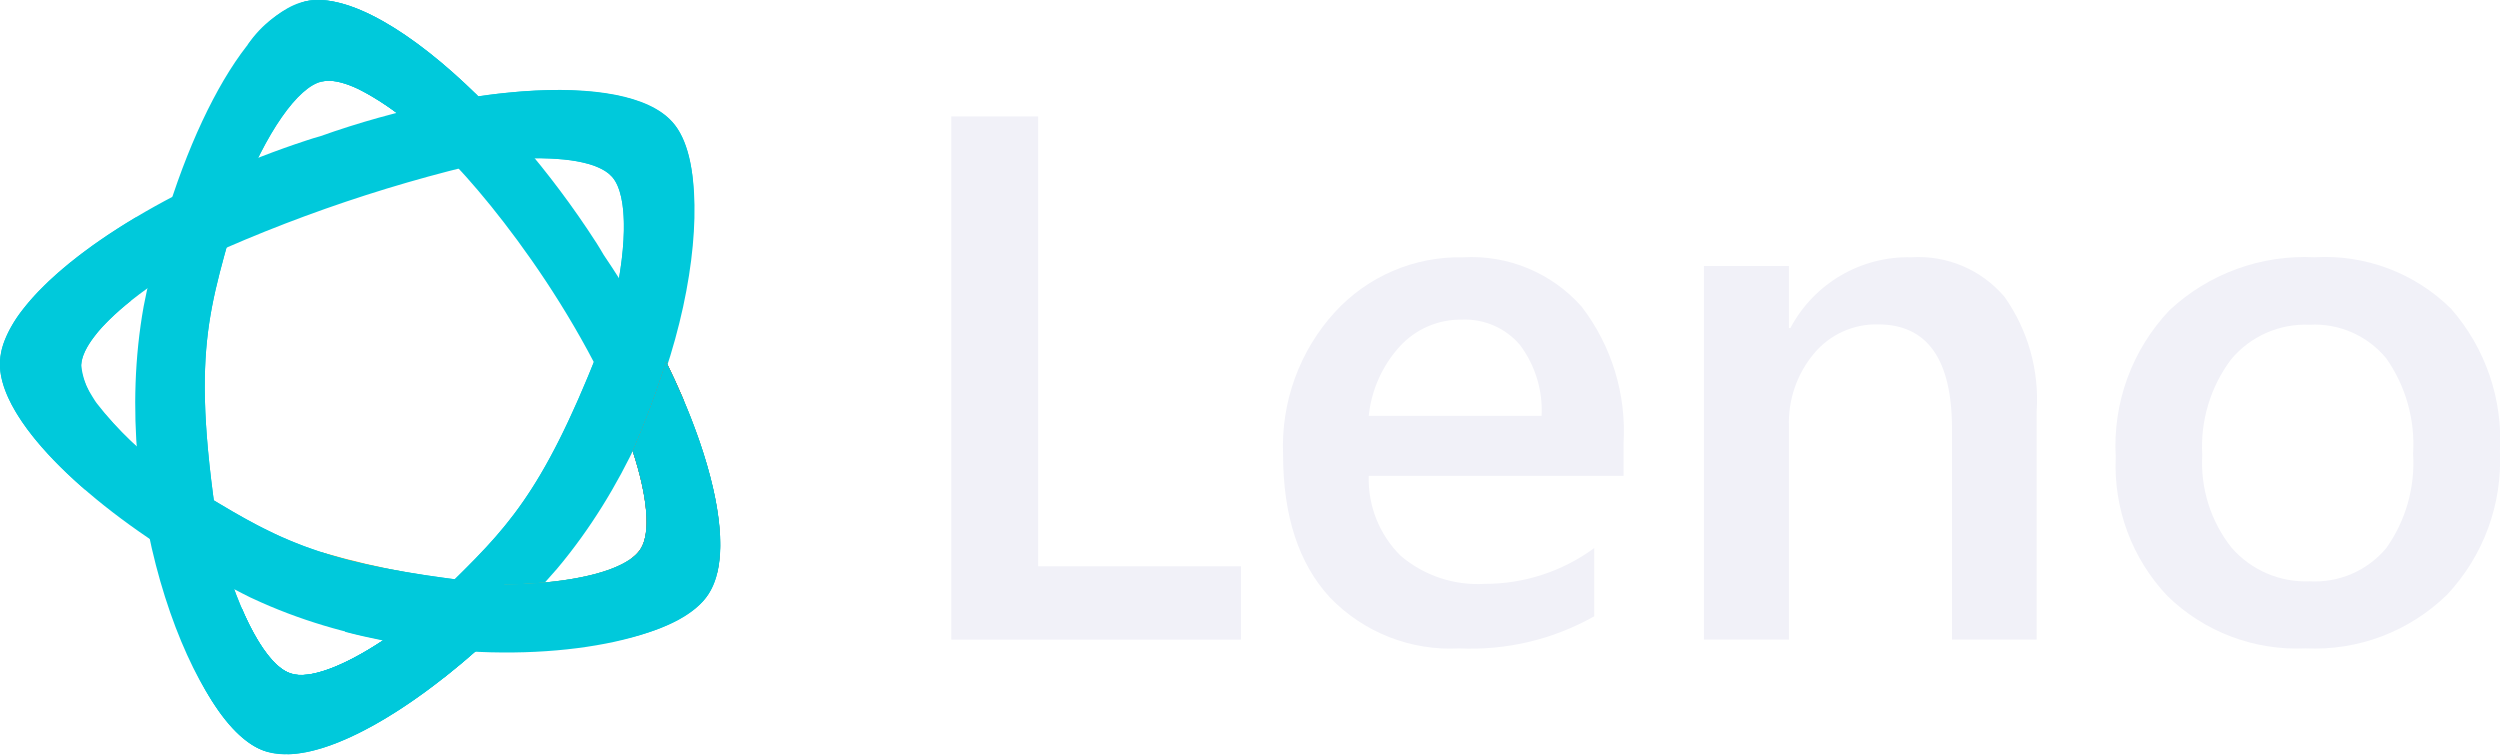
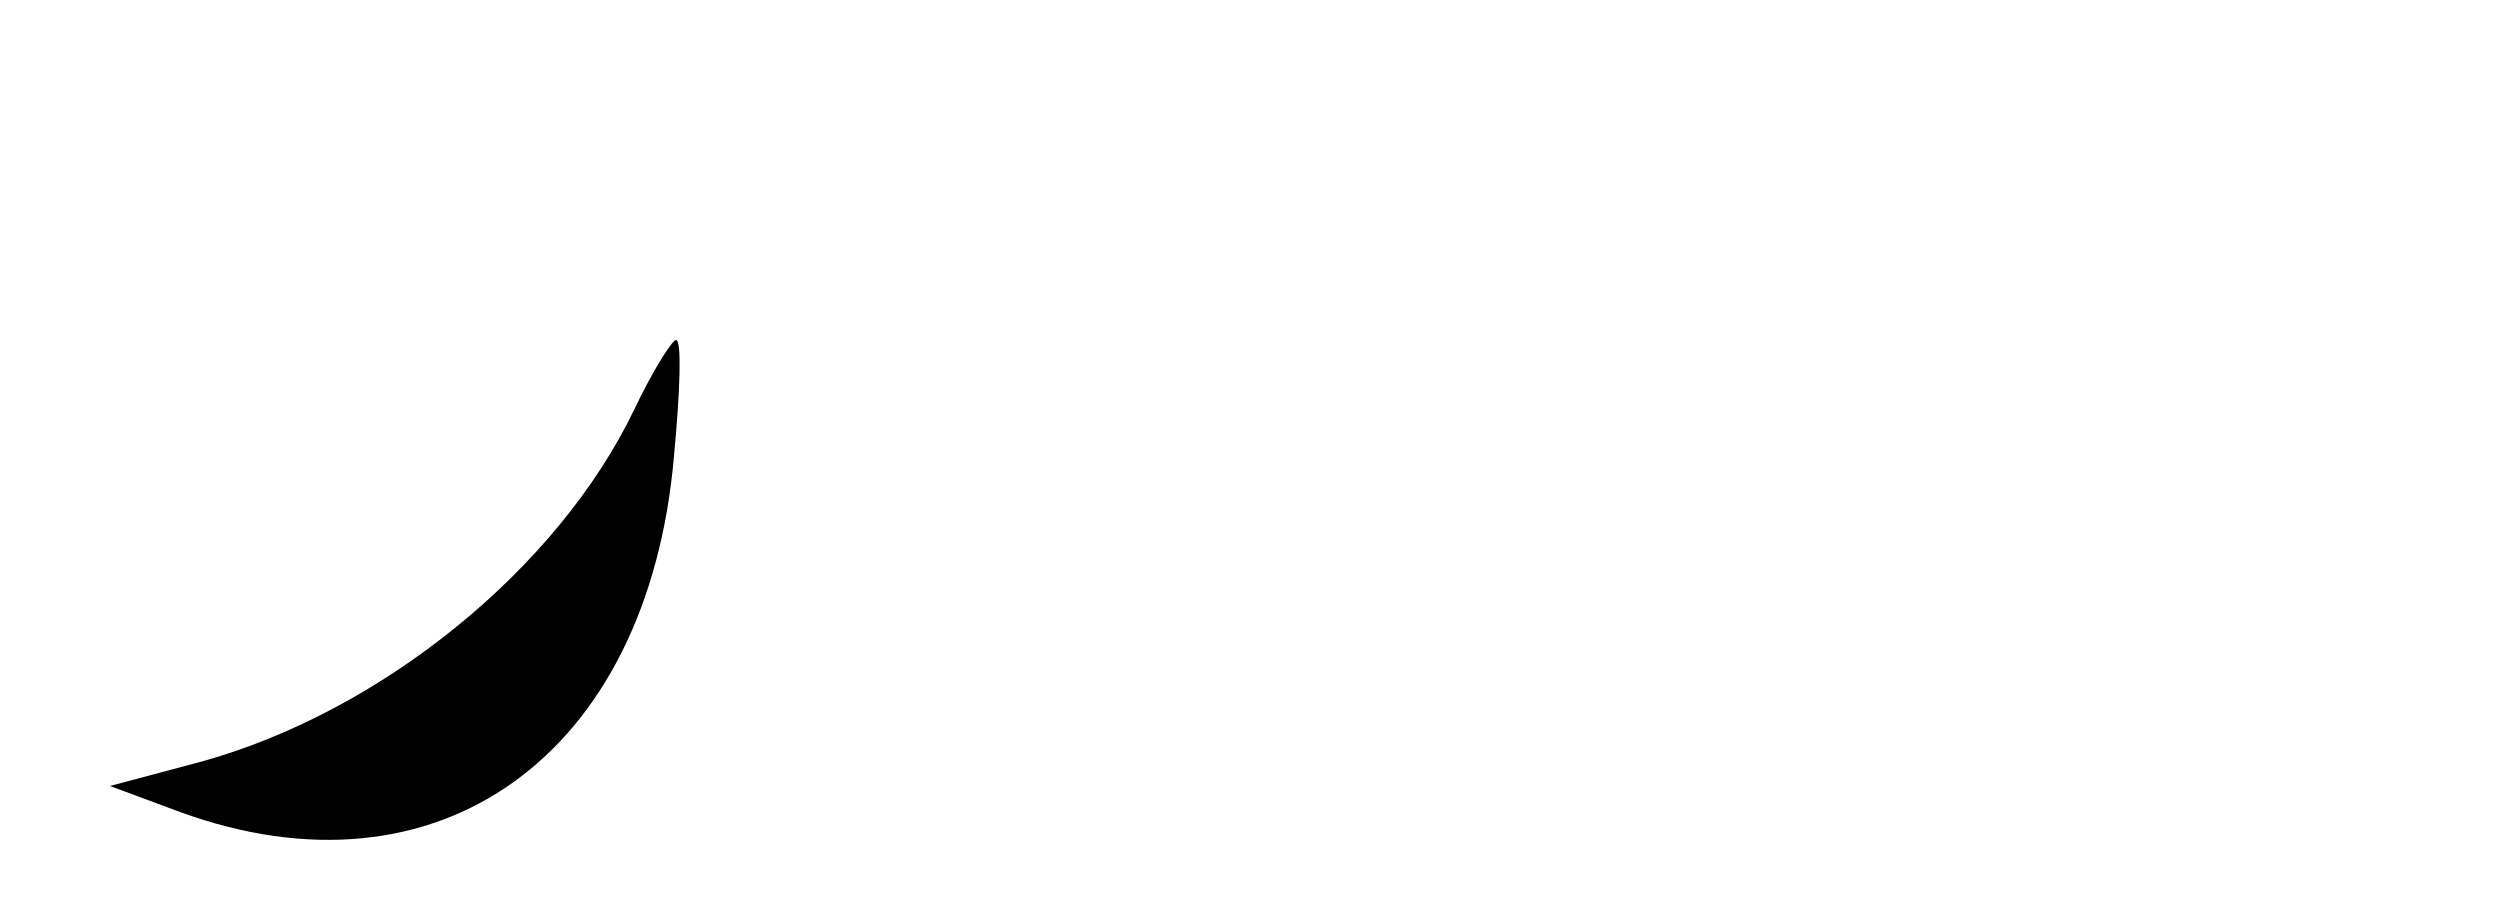
- <svg xmlns="http://www.w3.org/2000/svg" xmlns:xlink="http://www.w3.org/1999/xlink" id="Layer_2" data-name="Layer 2" viewBox="0 0 125.706 37.931">
-   <defs>
-     <style>.cls-1{fill:#00c9db;}.cls-2{fill:url(#New_Gradient_Swatch_61);}.cls-3{fill:url(#New_Gradient_Swatch_8);}.cls-4{fill:url(#New_Gradient_Swatch_8-2);}.cls-5{fill:url(#New_Gradient_Swatch_16);}.cls-6{fill:url(#New_Gradient_Swatch_16-2);}.cls-7{fill:url(#New_Gradient_Swatch_16-3);}.cls-8{fill:url(#New_Gradient_Swatch_8-3);}.cls-9{fill:url(#New_Gradient_Swatch_16-4);}.cls-10{fill:url(#New_Gradient_Swatch_8-4);}.cls-11{fill:url(#New_Gradient_Swatch_16-5);}.cls-12{fill:url(#New_Gradient_Swatch_8-5);}.cls-13{fill:url(#New_Gradient_Swatch_8-6);}.cls-14{fill:url(#New_Gradient_Swatch_16-6);}.cls-15{fill:url(#New_Gradient_Swatch_8-7);}.cls-16{fill:url(#New_Gradient_Swatch_16-7);}.cls-17{fill:url(#New_Gradient_Swatch_61-2);}.cls-18{fill:url(#New_Gradient_Swatch_61-3);}.cls-19{fill:url(#New_Gradient_Swatch_61-4);}.cls-20{fill:url(#New_Gradient_Swatch_61-5);}.cls-21{fill:url(#New_Gradient_Swatch_8-8);}.cls-22{fill:url(#New_Gradient_Swatch_61-6);}.cls-23{fill:url(#New_Gradient_Swatch_8-9);}.cls-24{fill:url(#New_Gradient_Swatch_61-7);}.cls-25{fill:url(#New_Gradient_Swatch_16-8);}.cls-26{fill:url(#New_Gradient_Swatch_61-8);}.cls-27{fill:url(#New_Gradient_Swatch_16-9);}.cls-28{fill:url(#New_Gradient_Swatch_61-9);}.cls-29{fill:url(#New_Gradient_Swatch_8-10);}.cls-30{fill:url(#New_Gradient_Swatch_16-10);}.cls-31{fill:#f1f1f8;}</style>
-     <linearGradient id="New_Gradient_Swatch_61" x1="3676.932" y1="-3909.195" x2="3670.354" y2="-3908.098" gradientTransform="translate(3745.091 3891.542) rotate(-87.025)" gradientUnits="userSpaceOnUse">
-       <stop offset="0" stop-color="#f0584b" />
-       <stop offset="1" stop-color="#c73f3d" />
-     </linearGradient>
-     <linearGradient id="New_Gradient_Swatch_8" x1="3660.727" y1="-3907.35" x2="3681.381" y2="-3907.35" gradientTransform="translate(3745.091 3891.542) rotate(-87.025)" gradientUnits="userSpaceOnUse">
-       <stop offset="0" stop-color="#fcba39" />
-       <stop offset="1" stop-color="#d96d2d" />
-     </linearGradient>
-     <linearGradient id="New_Gradient_Swatch_8-2" x1="3660.694" y1="-3906.891" x2="3681.381" y2="-3906.891" xlink:href="#New_Gradient_Swatch_8" />
-     <radialGradient id="New_Gradient_Swatch_16" cx="3671.349" cy="-3923.346" r="14.151" gradientTransform="matrix(0.053, -1.035, 1.027, 0.054, 3851.362, 4031.935)" gradientUnits="userSpaceOnUse">
-       <stop offset="0" stop-color="#f9b314" />
-       <stop offset="1" stop-color="#ec5222" />
-     </radialGradient>
-     <radialGradient id="New_Gradient_Swatch_16-2" cx="3671.352" cy="-3923.353" r="14.157" xlink:href="#New_Gradient_Swatch_16" />
-     <radialGradient id="New_Gradient_Swatch_16-3" cx="3671.353" cy="-3923.35" r="14.154" xlink:href="#New_Gradient_Swatch_16" />
-     <linearGradient id="New_Gradient_Swatch_8-3" x1="3660.556" y1="-3906.967" x2="3681.461" y2="-3906.967" xlink:href="#New_Gradient_Swatch_8" />
-     <radialGradient id="New_Gradient_Swatch_16-4" cx="3671.354" cy="-3923.333" r="14.138" xlink:href="#New_Gradient_Swatch_16" />
-     <linearGradient id="New_Gradient_Swatch_8-4" x1="3660.546" y1="-3908.7" x2="3681.466" y2="-3908.7" xlink:href="#New_Gradient_Swatch_8" />
-     <radialGradient id="New_Gradient_Swatch_16-5" cx="3671.353" cy="-3923.38" r="14.181" xlink:href="#New_Gradient_Swatch_16" />
-     <linearGradient id="New_Gradient_Swatch_8-5" x1="3660.549" y1="-3914.647" x2="3681.465" y2="-3914.647" xlink:href="#New_Gradient_Swatch_8" />
-     <linearGradient id="New_Gradient_Swatch_8-6" x1="3660.588" y1="-3908.862" x2="3681.339" y2="-3908.862" xlink:href="#New_Gradient_Swatch_8" />
-     <radialGradient id="New_Gradient_Swatch_16-6" cx="3671.305" cy="-3923.236" r="14.037" xlink:href="#New_Gradient_Swatch_16" />
-     <linearGradient id="New_Gradient_Swatch_8-7" x1="3660.554" y1="-3907.594" x2="3681.463" y2="-3907.594" xlink:href="#New_Gradient_Swatch_8" />
-     <radialGradient id="New_Gradient_Swatch_16-7" cx="3671.354" cy="-3923.363" r="14.166" xlink:href="#New_Gradient_Swatch_16" />
-     <linearGradient id="New_Gradient_Swatch_61-2" x1="3677.207" y1="-3907.439" x2="3670.665" y2="-3906.349" xlink:href="#New_Gradient_Swatch_61" />
-     <linearGradient id="New_Gradient_Swatch_61-3" x1="3677.176" y1="-3907.723" x2="3670.603" y2="-3906.628" xlink:href="#New_Gradient_Swatch_61" />
-     <linearGradient id="New_Gradient_Swatch_61-4" x1="3676.648" y1="-3910.847" x2="3670.075" y2="-3909.751" xlink:href="#New_Gradient_Swatch_61" />
-     <linearGradient id="New_Gradient_Swatch_61-5" x1="3676.832" y1="-3910.611" x2="3670.173" y2="-3909.501" xlink:href="#New_Gradient_Swatch_61" />
-     <linearGradient id="New_Gradient_Swatch_8-8" x1="3660.538" y1="-3907.321" x2="3681.471" y2="-3907.321" xlink:href="#New_Gradient_Swatch_8" />
-     <linearGradient id="New_Gradient_Swatch_61-6" x1="3677.17" y1="-3907.74" x2="3670.604" y2="-3906.646" xlink:href="#New_Gradient_Swatch_61" />
-     <linearGradient id="New_Gradient_Swatch_8-9" x1="3659.879" y1="-3906.883" x2="3681.853" y2="-3906.883" xlink:href="#New_Gradient_Swatch_8" />
-     <linearGradient id="New_Gradient_Swatch_61-7" x1="3677.399" y1="-3907.485" x2="3670.484" y2="-3906.333" xlink:href="#New_Gradient_Swatch_61" />
-     <radialGradient id="New_Gradient_Swatch_16-8" cx="3671.352" cy="-3923.359" r="14.163" xlink:href="#New_Gradient_Swatch_16" />
-     <linearGradient id="New_Gradient_Swatch_61-8" x1="3677.189" y1="-3907.642" x2="3670.617" y2="-3906.547" xlink:href="#New_Gradient_Swatch_61" />
-     <radialGradient id="New_Gradient_Swatch_16-9" cx="3671.36" cy="-3923.593" r="14.37" xlink:href="#New_Gradient_Swatch_16" />
-     <linearGradient id="New_Gradient_Swatch_61-9" x1="3677.201" y1="-3907.437" x2="3670.669" y2="-3906.349" xlink:href="#New_Gradient_Swatch_61" />
-     <linearGradient id="New_Gradient_Swatch_8-10" x1="3660.546" y1="-3907.86" x2="3681.466" y2="-3907.86" xlink:href="#New_Gradient_Swatch_8" />
-     <radialGradient id="New_Gradient_Swatch_16-10" cx="3671.351" cy="-3923.358" r="14.161" xlink:href="#New_Gradient_Swatch_16" />
-   </defs>
-   <path class="cls-1" d="M30.359,12.894C30.245,12.7,30.127,12.5,30,12.3,25.286,4.982,18.7-.609,15.36.138A5.518,5.518,0,0,0,12.451,2.33,9.888,9.888,0,0,1,18.122,4.6a15.95,15.95,0,0,1,3.55,2.593c1.575,1.263,6.809,7.237,9.71,14.352,1.115,2.868,1.434,5.194.832,6.13l-0.02.03c-0.651,1.012-3.216,1.7-6.655,1.756a17.031,17.031,0,0,1-1.2,3.26c5.486,0.2,10.016-.769,11.294-2.792C37.42,27.2,34.968,19.681,30.359,12.894Z" transform="translate(0 -0.071)" />
-   <path class="cls-2" d="M34.385,20.214q-0.409-.965-0.9-1.958a44.752,44.752,0,0,1-1.676,4.492c0.755,2.3.917,4.124,0.4,4.925l-0.02.03a1.888,1.888,0,0,1-.535.513C32.949,27.537,35.423,26.335,34.385,20.214Z" transform="translate(0 -0.071)" />
-   <path class="cls-1" d="M30.755,8.94L30.78,8.968c0.83,0.927.791,3.761-.132,7.3-3.558,9.417-5.384,10.522-9.5,14.622-2.807,2.263-5.336,3.437-6.508,3.053L14.6,33.929c-0.786-.257-1.658-1.444-2.435-3.251A39.614,39.614,0,0,1,8.2,29.334c1.255,4.521,3.141,7.874,5.157,8.514,3.021,1.018,9.4-3.13,14.653-9.179C34.667,20.753,36.327,8.954,33.8,6.2c-1.629-1.776-6.29-2.041-11.74-.937a43.824,43.824,0,0,1,3.872,2.8C28.335,7.918,30.121,8.232,30.755,8.94Z" transform="translate(0 -0.071)" />
-   <path class="cls-3" d="M33.943,19.213l-0.028-.06c0,0.009.008,0.02,0.013,0.03Z" transform="translate(0 -0.071)" />
-   <path class="cls-4" d="M34.347,20.13L34.333,20.1l0.012,0.027Z" transform="translate(0 -0.071)" />
-   <path class="cls-5" d="M34.333,20.1c-0.1-.239-0.208-0.479-0.317-0.721,0.063,0.14.123,0.278,0.184,0.417C34.243,19.894,34.29,20,34.333,20.1Z" transform="translate(0 -0.071)" />
-   <path class="cls-6" d="M34.386,20.225c1.49,3.541,2.114,6.7,1.637,8.688,0.01-.008.022-0.015,0.03-0.023,0.486-1.972-.177-5.142-1.669-8.67v0.005Z" transform="translate(0 -0.071)" />
-   <path class="cls-7" d="M33.489,18.256c0.148,0.3.289,0.6,0.427,0.9C33.778,18.856,33.637,18.557,33.489,18.256Z" transform="translate(0 -0.071)" />
-   <path class="cls-8" d="M34.345,20.124L34.333,20.1c-0.043-.1-0.09-0.2-0.133-0.3C34.248,19.9,34.3,20.015,34.345,20.124Z" transform="translate(0 -0.071)" />
-   <path class="cls-9" d="M34.345,20.124L34.333,20.1c-0.043-.1-0.09-0.2-0.133-0.3C34.248,19.9,34.3,20.015,34.345,20.124Z" transform="translate(0 -0.071)" />
-   <path class="cls-10" d="M32.066,27.867a1.279,1.279,0,0,0,.128-0.164A1.37,1.37,0,0,1,32.066,27.867Z" transform="translate(0 -0.071)" />
-   <path class="cls-11" d="M32.066,27.867a1.279,1.279,0,0,0,.128-0.164A1.37,1.37,0,0,1,32.066,27.867Z" transform="translate(0 -0.071)" />
-   <path class="cls-12" d="M34.386,20.225c1.033,6.111-1.438,7.313-2.727,7.991l0.013-.011c-1.111.762-3.5,1.245-6.507,1.259a44.4,44.4,0,0,1-8.99-1.623,9.052,9.052,0,0,0,.177,1.357c0.037,0.175.08,0.348,0.126,0.519,8.243,2.233,17.182,1.176,19.545-.8C36.5,26.928,35.876,23.766,34.386,20.225Z" transform="translate(0 -0.071)" />
-   <path class="cls-13" d="M31.914,28.017c0.031-.028.061-0.056,0.089-0.083C31.975,27.961,31.945,27.989,31.914,28.017Z" transform="translate(0 -0.071)" />
-   <path class="cls-14" d="M31.914,28.017c0.031-.028.061-0.056,0.089-0.083C31.975,27.961,31.945,27.989,31.914,28.017Z" transform="translate(0 -0.071)" />
-   <path class="cls-15" d="M33.915,19.154c-0.138-.3-0.279-0.6-0.427-0.9q0.229,0.466.44,0.927C33.923,19.173,33.92,19.163,33.915,19.154Z" transform="translate(0 -0.071)" />
-   <path class="cls-16" d="M33.915,19.154c-0.138-.3-0.279-0.6-0.427-0.9q0.229,0.466.44,0.927C33.923,19.173,33.92,19.163,33.915,19.154Z" transform="translate(0 -0.071)" />
-   <path class="cls-17" d="M34.385,20.219v0c-0.012-.029-0.026-0.056-0.037-0.085l0,0.007Z" transform="translate(0 -0.071)" />
-   <path class="cls-18" d="M34.016,19.376l-0.073-.163c0.014,0.029.025,0.057,0.038,0.086Z" transform="translate(0 -0.071)" />
-   <path class="cls-19" d="M31.673,28.2a2.342,2.342,0,0,0,.241-0.188A2.469,2.469,0,0,1,31.673,28.2Z" transform="translate(0 -0.071)" />
-   <path class="cls-20" d="M32,27.934c0.023-.023.044-0.045,0.063-0.067C32.046,27.889,32.025,27.912,32,27.934Z" transform="translate(0 -0.071)" />
-   <path class="cls-21" d="M33.981,19.3c-0.013-.028-0.024-0.057-0.038-0.086l-0.014-.03C33.947,19.222,33.963,19.26,33.981,19.3Z" transform="translate(0 -0.071)" />
-   <path class="cls-22" d="M33.981,19.3c-0.013-.028-0.024-0.057-0.038-0.086l-0.014-.03C33.947,19.222,33.963,19.26,33.981,19.3Z" transform="translate(0 -0.071)" />
-   <path class="cls-23" d="M34.349,20.137l0-.007,0-.005Z" transform="translate(0 -0.071)" />
-   <path class="cls-24" d="M34.349,20.137l0-.007,0-.005Z" transform="translate(0 -0.071)" />
-   <path class="cls-25" d="M34.2,19.794c-0.061-.139-0.121-0.277-0.184-0.417L33.981,19.3C34.056,19.465,34.127,19.629,34.2,19.794Z" transform="translate(0 -0.071)" />
-   <path class="cls-26" d="M34.2,19.794c-0.061-.139-0.121-0.277-0.184-0.417L33.981,19.3C34.056,19.465,34.127,19.629,34.2,19.794Z" transform="translate(0 -0.071)" />
-   <path class="cls-27" d="M34.386,20.225V20.219l-0.036-.083C34.362,20.166,34.373,20.195,34.386,20.225Z" transform="translate(0 -0.071)" />
-   <path class="cls-28" d="M34.386,20.225V20.219l-0.036-.083C34.362,20.166,34.373,20.195,34.386,20.225Z" transform="translate(0 -0.071)" />
-   <path class="cls-29" d="M34.386,20.225c-0.013-.03-0.024-0.059-0.037-0.088l0-.012c-0.047-.109-0.1-0.22-0.145-0.331-0.072-.165-0.144-0.329-0.219-0.495-0.018-.039-0.034-0.077-0.052-0.116q-0.212-.46-0.44-0.927a44.752,44.752,0,0,1-1.676,4.492c0.755,2.3.917,4.124,0.4,4.925l-0.02.03a1.279,1.279,0,0,1-.128.164c-0.02.022-.041,0.045-0.063,0.067s-0.058.055-.089,0.083a2.342,2.342,0,0,1-.241.188l-0.013.011C32.948,27.537,35.419,26.336,34.386,20.225Z" transform="translate(0 -0.071)" />
-   <path class="cls-30" d="M34.386,20.225c-0.013-.03-0.024-0.059-0.037-0.088l0-.012c-0.047-.109-0.1-0.22-0.145-0.331-0.072-.165-0.144-0.329-0.219-0.495-0.018-.039-0.034-0.077-0.052-0.116q-0.212-.46-0.44-0.927a44.752,44.752,0,0,1-1.676,4.492c0.755,2.3.917,4.124,0.4,4.925l-0.02.03a1.279,1.279,0,0,1-.128.164c-0.02.022-.041,0.045-0.063,0.067s-0.058.055-.089,0.083a2.342,2.342,0,0,1-.241.188l-0.013.011C32.948,27.537,35.419,26.336,34.386,20.225Z" transform="translate(0 -0.071)" />
-   <path class="cls-1" d="M33.984,19.306l0-.007c-0.018-.039-0.034-0.077-0.052-0.116l-0.009-.019c-0.138-.3-0.281-0.6-0.431-0.908a44.752,44.752,0,0,1-1.676,4.492c0.755,2.3.917,4.124,0.4,4.925l-0.02.03a1.279,1.279,0,0,1-.128.164c-0.019.022-.039,0.042-0.061,0.064s-0.051.048-.077,0.073l-0.014.013a2.536,2.536,0,0,1-.237.185l-0.006,0c-0.059.04-.124,0.08-0.191,0.12l-0.051.029c-0.065.037-.133,0.072-0.2,0.107l-0.07.034c-0.071.034-.144,0.067-0.221,0.1l-0.078.031c-0.08.032-.161,0.064-0.246,0.1l-0.009,0c-0.166.06-.346,0.115-0.533,0.168-0.058.016-.115,0.034-0.175,0.049l-0.2.049-0.24.057-0.182.038c-0.1.02-.2,0.04-0.3,0.059l-0.156.028q-0.193.033-.394,0.062l-0.088.014a22.107,22.107,0,0,1-2.348.2h0q-0.32.011-.653,0.014,0.626-.743,1.237-1.528A36.656,36.656,0,0,0,33.352,9.982c0.53,0.158,1.047.33,1.537,0.526,0.029-1.936-.315-3.459-1.088-4.31-1.162-1.323-3.982-1.8-7.541-1.533l-0.106.009c-0.206.016-.414,0.035-0.626,0.056l-0.178.018c-0.207.022-.415,0.046-0.626,0.073l-0.143.017q-0.376.05-.76,0.108L23.6,4.983q-0.273.044-.549,0.092l-0.32.058-0.465.089-0.21.04,0,0a44.157,44.157,0,0,0-5.954,1.659c-0.217.061-.435,0.124-0.657,0.2-6.3,2.06-11.906,5.446-14.264,8.468l-0.018.023a6.117,6.117,0,0,0-.984,1.728l-0.006.018a3.565,3.565,0,0,0-.108.392l0,0.02A2.862,2.862,0,0,0,0,18.221c-0.106,1.771,1.569,4.134,4.3,6.492A7.332,7.332,0,0,1,4.212,23.6a42.743,42.743,0,0,0,8.716,4.924,29.547,29.547,0,0,0,3.549,1.193v0.005c0.156,0.042.313,0.081,0.469,0.121,0.057,0.014.115,0.029,0.172,0.044-0.214-.053-0.428-0.108-0.641-0.165a9.02,9.02,0,0,0,.887,2.12c0.632,0.166,1.264.309,1.9,0.434-2.017,1.334-3.723,1.964-4.624,1.669L14.6,33.929c-0.786-.257-1.658-1.444-2.435-3.251-1.192-.336-2.33-0.717-3.4-1.128l-0.547-.169c1.243,4.454,3.1,7.761,5.086,8.444,1.9,0.566,5.4-1.553,9.022-5.1,6.387,0.629,12.046-.721,13.3-2.8a3.588,3.588,0,0,0,.394-1.014c-0.08.067-.169,0.132-0.263,0.2,0.094-.064.183-0.13,0.263-0.2h0l0.03-.023C36.581,26.749,35.756,23.2,33.984,19.306ZM34.9,29.579c0.114-.052.224-0.1,0.328-0.158a8.168,8.168,0,0,1-.858.375c0.113-.042.222-0.086,0.327-0.131C34.77,29.636,34.838,29.608,34.9,29.579Zm-1.268.466,0.166-.053q0.189-.059.367-0.122-0.506.179-1.1,0.333Q33.365,30.127,33.636,30.045Zm-0.73.2L33,30.22c-0.205.053-.42,0.1-0.639,0.151l0.046-.01C32.576,30.323,32.744,30.284,32.906,30.244Zm-0.673.155c-0.485.1-1,.191-1.545,0.267l0.1-.013C31.294,30.579,31.778,30.494,32.233,30.4Zm-2.335.368q0.39-.044.763-0.1-0.381.054-.779,0.1Zm-0.028,0c-0.569.063-1.164,0.112-1.778,0.145C28.707,30.882,29.3,30.833,29.871,30.771ZM8.692,24a17.888,17.888,0,0,1-3.836-3.663C4.8,20.258,4.746,20.18,4.7,20.1c-0.014-.02-0.026-0.04-0.039-0.061a4.973,4.973,0,0,1-.344-0.623c-0.02-.044-0.04-0.087-0.057-0.129s-0.033-.085-0.048-0.128-0.032-.094-0.046-0.14-0.021-.074-0.03-0.11c-0.013-.052-0.022-0.1-0.03-0.152,0-.029-0.01-0.058-0.013-0.086a1.39,1.39,0,0,1-.008-0.222V18.416a1.388,1.388,0,0,1,.026-0.194c0-.021.009-0.042,0.014-0.063,0.011-.049.026-0.1,0.042-0.148,0.007-.023.014-0.045,0.023-0.068,0.025-.068.053-0.138,0.086-0.208,0.009-.019.02-0.039,0.03-0.059,0.027-.053.055-0.108,0.087-0.163,0.019-.033.039-0.066,0.059-0.1s0.055-.088.085-0.132,0.047-.072.073-0.109,0.075-.1.114-0.154,0.1-.13.155-0.2l0.081-.1c0.044-.051.09-0.1,0.137-0.156l0.07-.076C5.343,16.3,5.541,16.1,5.758,15.9l0.024-.022c0.078-.072.158-0.144,0.241-0.217l0,0q0.256-.225.543-0.454h0A21.627,21.627,0,0,1,8.4,13.9,75.6,75.6,0,0,1,24.665,8.163c0.438-.05.859-0.084,1.265-0.107h0a15.172,15.172,0,0,1,2.412.032h0.009c0.114,0.011.224,0.025,0.332,0.04l0.01,0a6.679,6.679,0,0,1,.881.18l0.01,0c0.06,0.018.117,0.037,0.174,0.056,0.036,0.011.072,0.023,0.106,0.035L30,8.456c0.04,0.016.079,0.033,0.117,0.05s0.075,0.035.111,0.054,0.078,0.041.115,0.062,0.06,0.035.089,0.053,0.077,0.053.113,0.08c0.021,0.016.043,0.031,0.063,0.047a1.394,1.394,0,0,1,.146.139L30.78,8.968a1.34,1.34,0,0,1,.154.211v0a2.074,2.074,0,0,1,.129.257c0.518,1.226.384,3.761-.416,6.827-3.021,8-4.795,10-7.782,12.933C14.946,28.181,13.274,26.7,8.692,24ZM21.366,30.67c-1.031-.129-2.073-0.3-3.113-0.526q0.452,0.1.905,0.181L19.3,30.352q1.034,0.189,2.061.317h0Zm-4.2-.776q0.487,0.121.976,0.227l0.076,0.015Q17.686,30.023,17.161,29.893Zm6.908,1.018h0q1.035,0.056,2.03.056h0.027q0.977,0,1.9-.05A37.182,37.182,0,0,1,24.069,30.912Zm11.247-1.536,0.088-.048c0.071-.04.138-0.079,0.2-0.12l0.04-.026Q35.492,29.281,35.316,29.375Z" transform="translate(0 -0.071)" />
-   <path class="cls-1" d="M33.489,18.256a44.752,44.752,0,0,1-1.676,4.492c0.755,2.3.917,4.124,0.4,4.925l-0.02.03c-0.674,1.048-3.4,1.746-7.029,1.761C17.477,28.671,14.816,27.6,11.7,25.792c-0.728-.423-1.485-0.885-2.334-1.393L8.692,24a20.2,20.2,0,0,1-3.351-3.039h0a4.213,4.213,0,0,1-1.259-2.507V18.416c0.043-.832.955-1.987,2.485-3.211A40.5,40.5,0,0,1,6.831,11C2.823,13.389.1,16.094,0,18.221c-0.158,2.627,3.6,6.552,8.9,9.836l0.014,0.009q0.406,0.251.824,0.5l0.086,0.051q0.43,0.252.87,0.5l0.036,0.019q0.4,0.222.807,0.436l0.19,0.1c0.287,0.15.575,0.3,0.867,0.443l0.113,0.051h0C22,34.522,33.8,32.827,35.63,29.927,36.953,27.908,35.957,23.275,33.489,18.256Z" transform="translate(0 -0.071)" />
-   <path class="cls-1" d="M14.638,33.94L14.6,33.929c-1.18-.386-2.552-2.859-3.507-6.387-1.59-9.947-.558-11.824.976-17.45,1.308-3.374,2.916-5.665,4.121-5.925l0.036-.006c0.808-.174,2.152.415,3.72,1.587a40.056,40.056,0,0,1,4.1-.833C20.72,1.631,17.423-.323,15.36.138c-3.121.642-6.585,7.448-8.136,15.335C5.39,25.681,9.885,36.8,13.361,37.848c2.3,0.692,6.46-1.4,10.633-5.1a43.64,43.64,0,0,1-4.74-.469C17.241,33.607,15.538,34.235,14.638,33.94Z" transform="translate(0 -0.071)" />
-   <path class="cls-1" d="M15.42,0.129c-2.691.653-5.478,7.386-6.585,15.258C7.6,25.181,11.586,36,14.465,37.994c2.385-.045,5.958-2.081,9.528-5.249a43.64,43.64,0,0,1-4.74-.469c-2.012,1.332-3.715,1.96-4.615,1.665L14.6,33.929c-1.18-.386-2.552-2.859-3.507-6.387-1.59-9.947-.558-11.824.976-17.45,1.308-3.374,2.916-5.665,4.121-5.925l0.036-.006c0.808-.174,2.152.415,3.72,1.587,1.2-.307,2.374-0.552,3.508-0.737l0.557-.129C20.728,1.649,17.48-.282,15.42.129Z" transform="translate(0 -0.071)" />
-   <path class="cls-1" d="M22.348,34.123c0.545-.432,1.1-0.891,1.646-1.379a43.64,43.64,0,0,1-4.74-.469c-2.012,1.332-3.715,1.96-4.615,1.665L14.6,33.929a1.884,1.884,0,0,1-.63-0.387C14.957,34.621,16.75,36.718,22.348,34.123Z" transform="translate(0 -0.071)" />
-   <path class="cls-1" d="M24.015,4.882L24,4.866a6.918,6.918,0,0,0-6.043-1.315,8.226,8.226,0,0,0-1.906.661c0.048-.016.1-0.034,0.143-0.045l0.036-.006c0.808-.174,2.152.415,3.72,1.587,1.2-.307,2.374-0.552,3.508-0.737Z" transform="translate(0 -0.071)" />
-   <path class="cls-31" d="M62.4,32.232H47.833V5.926H52.2V28.545H62.4v3.687Z" transform="translate(0 -0.071)" />
-   <path class="cls-31" d="M81.624,24h-12.8a5.413,5.413,0,0,0,1.605,4.017,5.972,5.972,0,0,0,4.21,1.413,9.284,9.284,0,0,0,5.522-1.8v3.43a12.615,12.615,0,0,1-6.788,1.614,8.4,8.4,0,0,1-6.5-2.559q-2.357-2.559-2.357-7.2a10.009,10.009,0,0,1,2.6-7.145,8.491,8.491,0,0,1,6.448-2.761,7.4,7.4,0,0,1,5.962,2.477,10.282,10.282,0,0,1,2.11,6.879V24Zm-4.109-3.009a5.484,5.484,0,0,0-1.082-3.568A3.616,3.616,0,0,0,73.5,16.144a4.13,4.13,0,0,0-3.109,1.339,6.118,6.118,0,0,0-1.568,3.5h8.7Z" transform="translate(0 -0.071)" />
-   <path class="cls-31" d="M102.408,32.232H98.152V21.647q0-5.265-3.724-5.265a4.066,4.066,0,0,0-3.21,1.458,5.41,5.41,0,0,0-1.266,3.678V32.232H85.678V13.447h4.274v3.119h0.073a6.7,6.7,0,0,1,6.09-3.559A5.672,5.672,0,0,1,100.794,15a8.938,8.938,0,0,1,1.614,5.751V32.232Z" transform="translate(0 -0.071)" />
-   <path class="cls-31" d="M115.928,32.672a9.311,9.311,0,0,1-6.943-2.632,9.509,9.509,0,0,1-2.6-6.98,9.9,9.9,0,0,1,2.706-7.393,9.95,9.95,0,0,1,7.292-2.66,9.012,9.012,0,0,1,6.861,2.587,9.992,9.992,0,0,1,2.458,7.173,9.845,9.845,0,0,1-2.651,7.2A9.522,9.522,0,0,1,115.928,32.672Zm0.2-16.272a4.858,4.858,0,0,0-3.944,1.743,7.3,7.3,0,0,0-1.449,4.806A6.873,6.873,0,0,0,112.2,27.6a4.929,4.929,0,0,0,3.926,1.7,4.677,4.677,0,0,0,3.862-1.669,7.389,7.389,0,0,0,1.348-4.751,7.5,7.5,0,0,0-1.348-4.788A4.655,4.655,0,0,0,116.13,16.4Z" transform="translate(0 -0.071)" />
+ <svg xmlns="http://www.w3.org/2000/svg" version="1.0" width="125pt" height="45pt" viewBox="0 0 125 45" preserveAspectRatio="xMidYMid meet">
+   <g transform="translate(0,45) scale(0.1,-0.1)" fill="#000000" stroke="none">
+     <path d="M317 245 c-38 -79 -126 -151 -217 -176 l-45 -12 35 -13 c129 -47 234 28 247 178 3 32 4 58 1 58 -2 0 -12 -16 -21 -35z" />
+   </g>
</svg>
